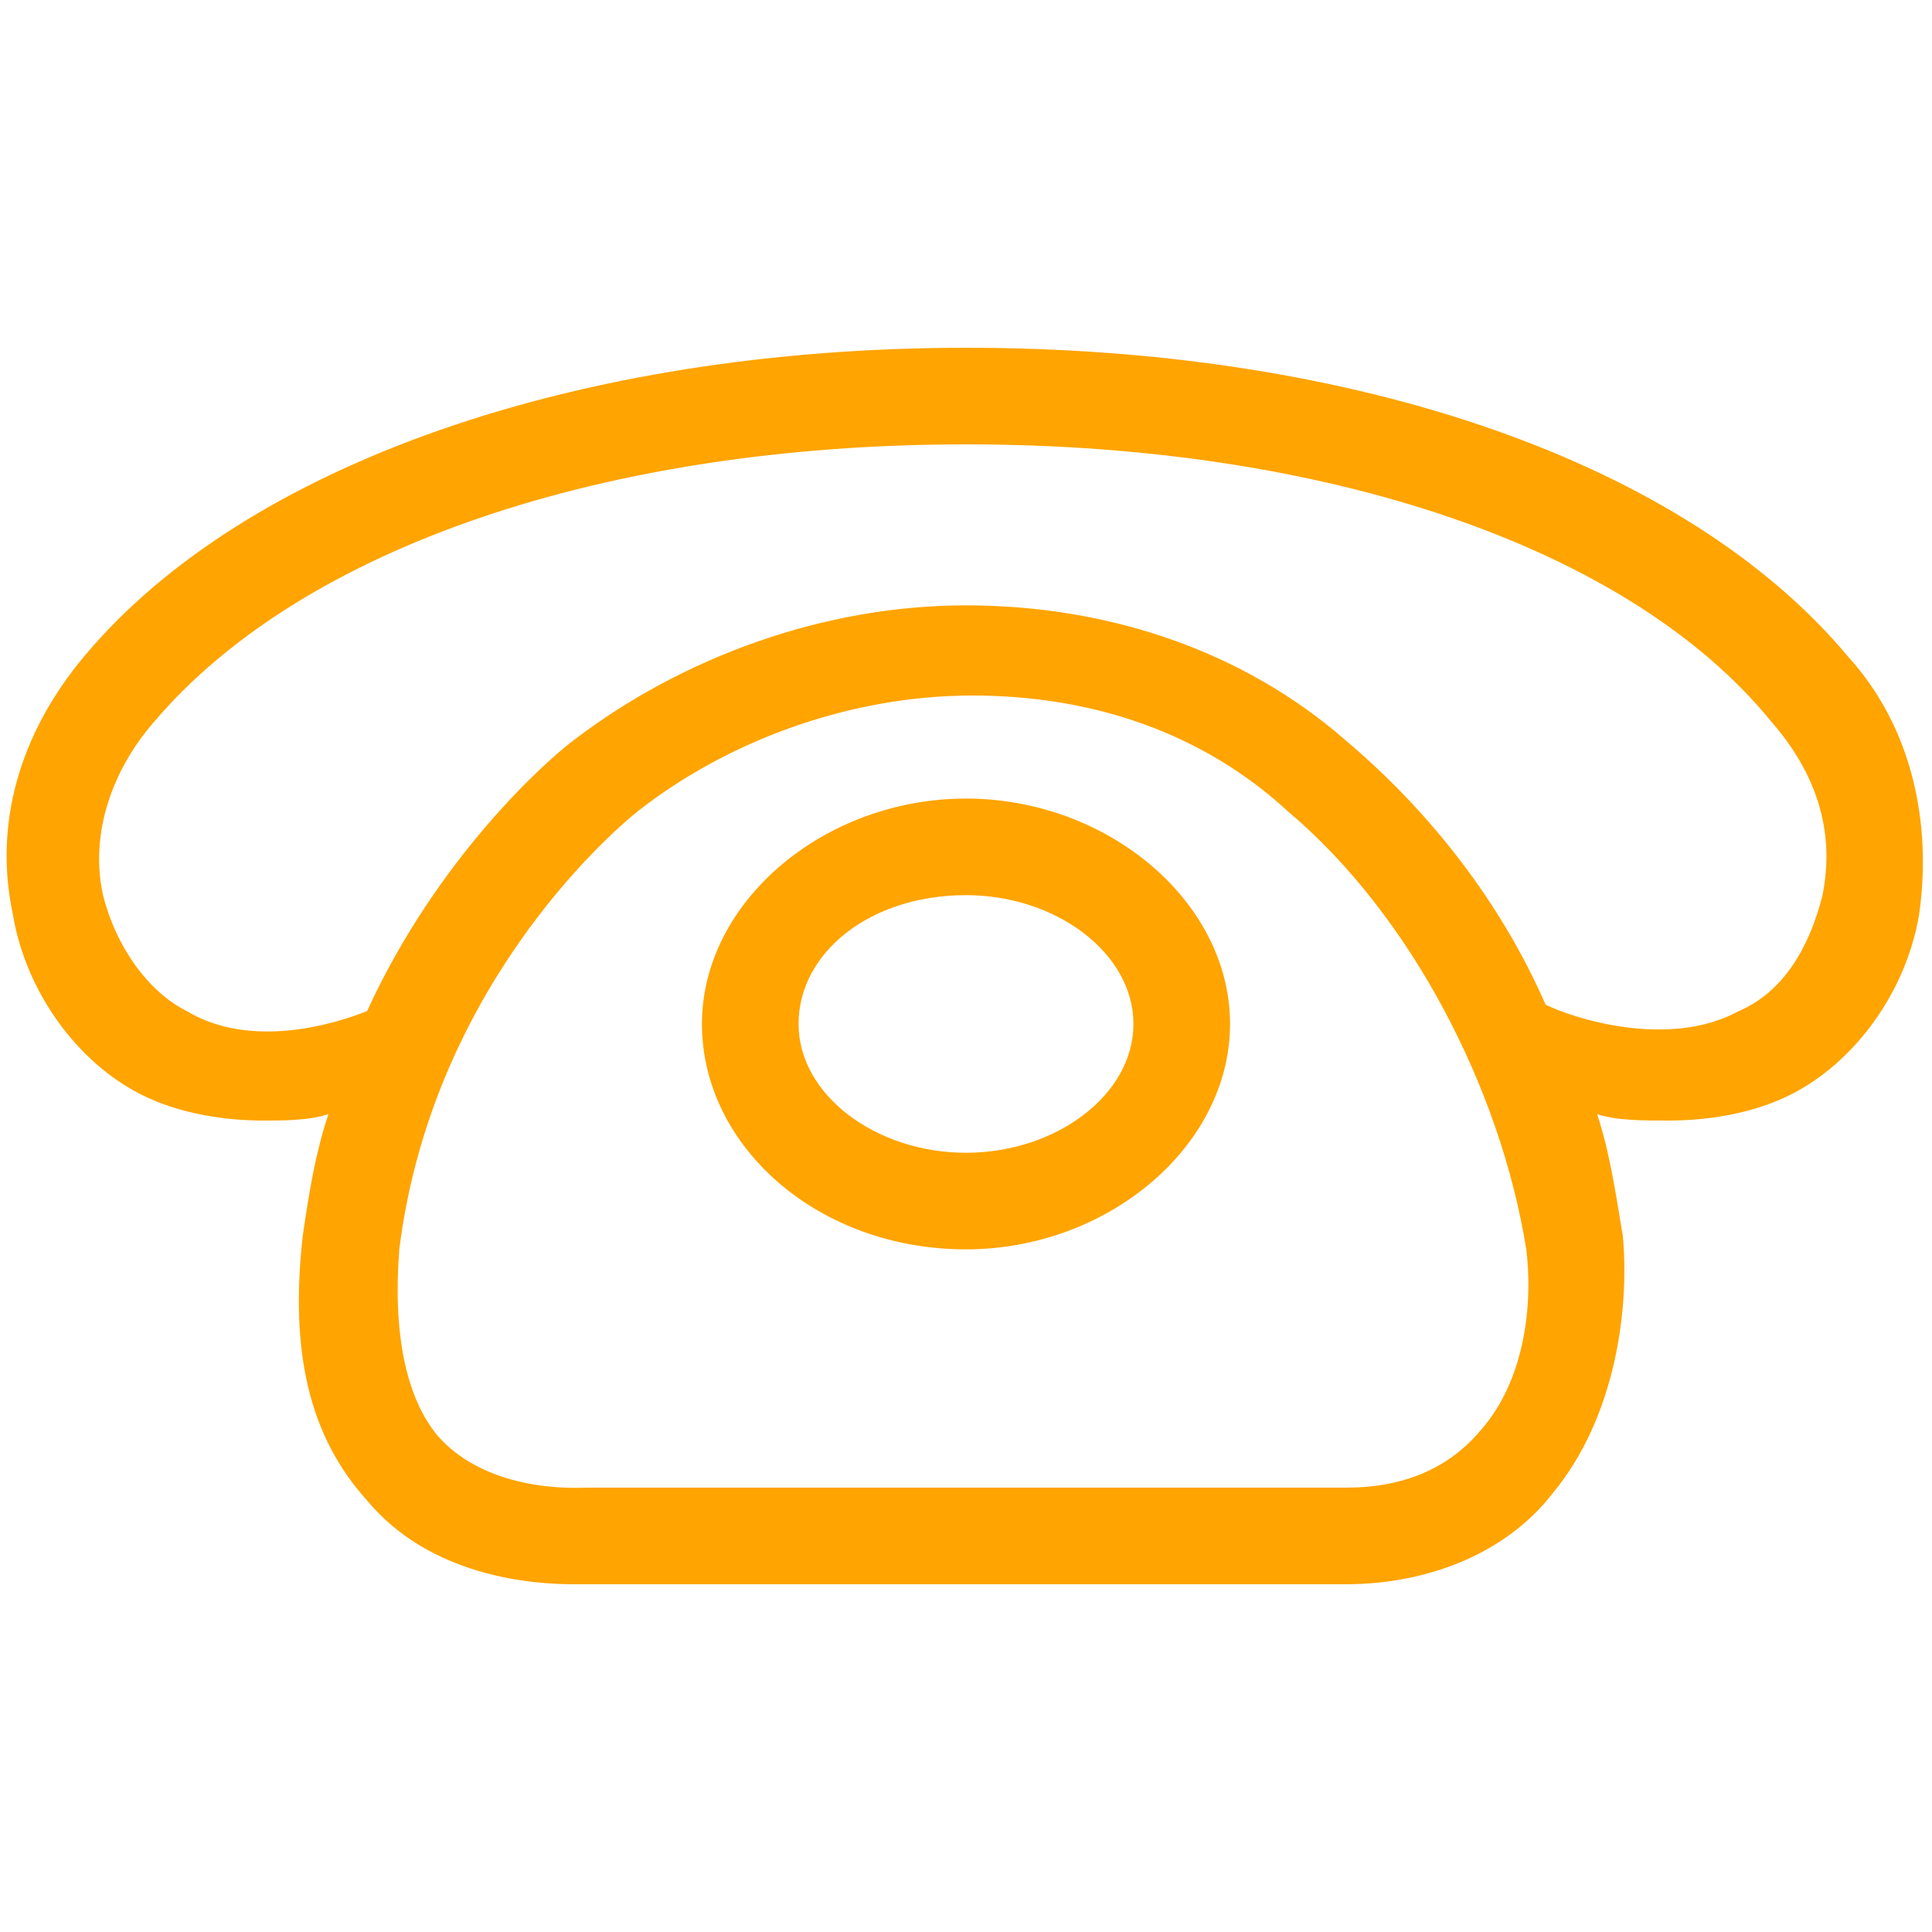
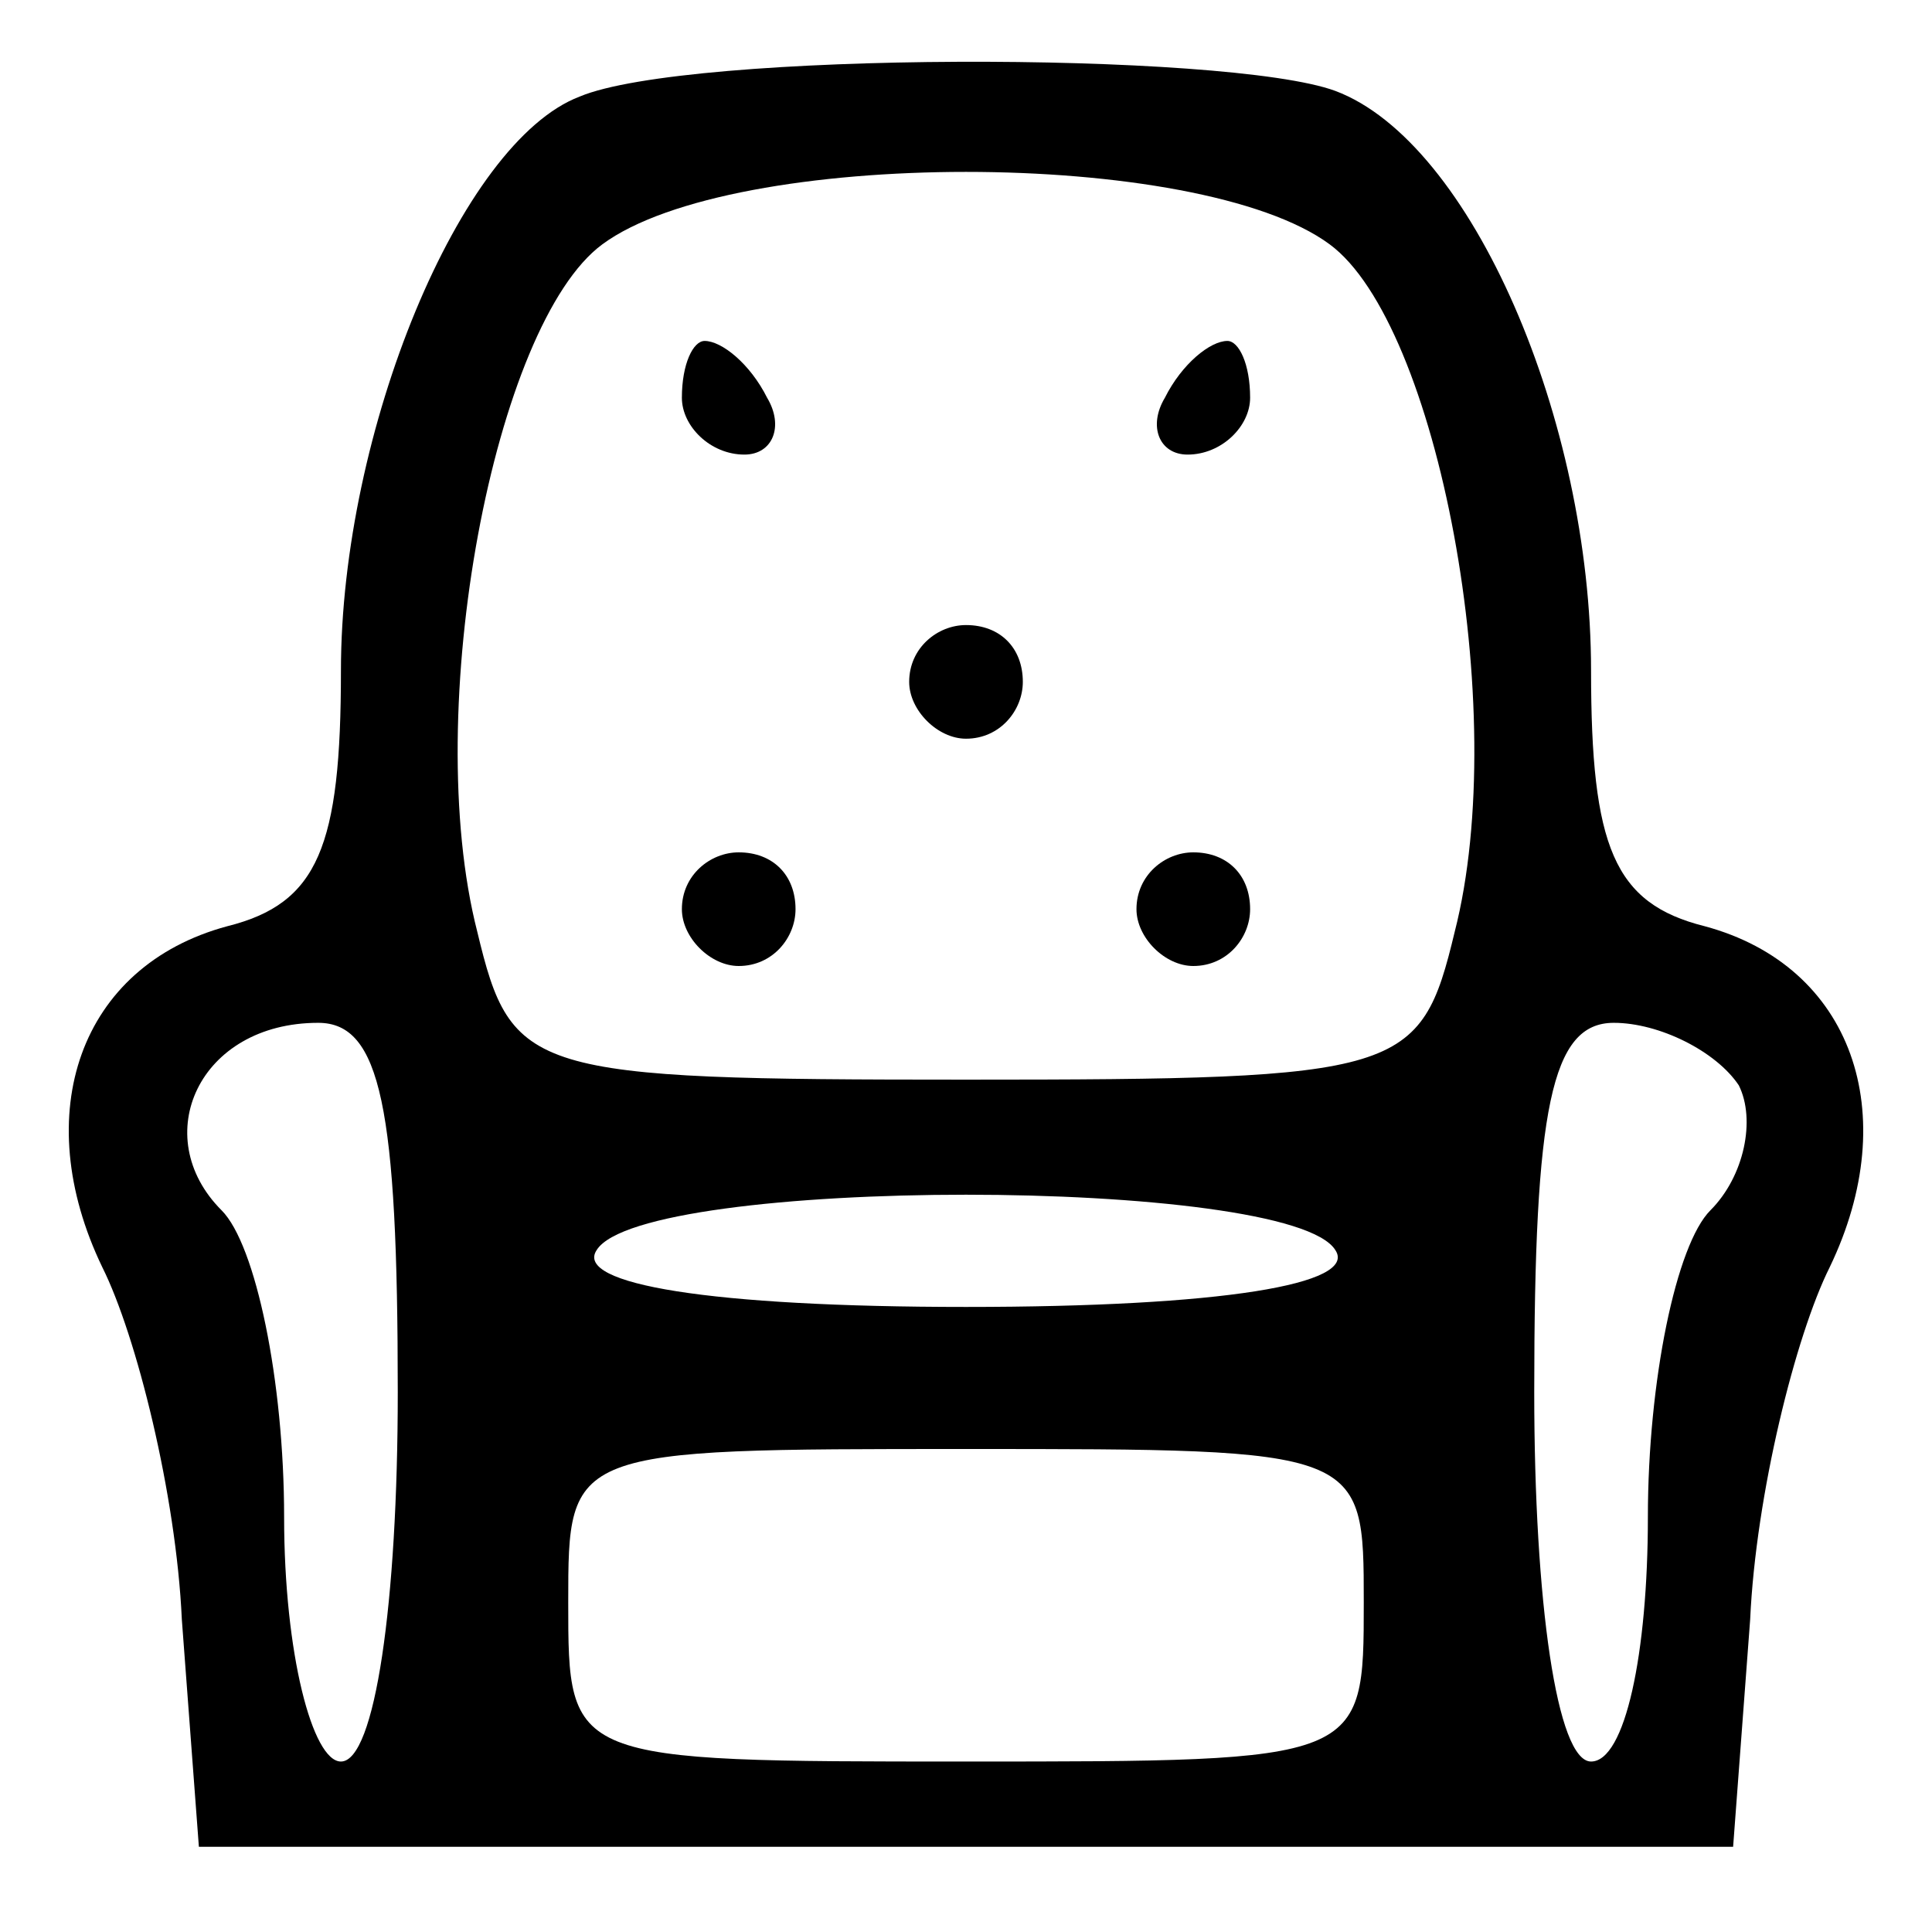
- <svg xmlns="http://www.w3.org/2000/svg" enable-background="new 0 0 30 30" height="40px" id="Capa_1" version="1.1" viewBox="0 0 30 30" width="40px" xml:space="preserve">
-   <path d="M28.7,10.2c-2.5-3-7.6-4.8-13.7-4.8c0,0,0,0,0,0h0c0,0,0,0,0,0c-6,0-11.2,1.8-13.7,4.8c-1,1.2-1.4,2.6-1.1,4  c0.2,1.2,1,2.3,2,2.8c0.6,0.3,1.3,0.4,1.9,0.4c0.3,0,0.7,0,1-0.1c-0.2,0.6-0.3,1.2-0.4,1.9c-0.2,1.8,0.1,3.1,1,4.1  c1,1.2,2.6,1.3,3.2,1.3c0.2,0,0.3,0,0.3,0h11.7c1.3,0,2.5-0.5,3.2-1.4c1-1.2,1.2-2.9,1.1-4c-0.1-0.6-0.2-1.3-0.4-1.9  c0.3,0.1,0.7,0.1,1.1,0.1c0.6,0,1.3-0.1,1.9-0.4c1-0.5,1.8-1.6,2-2.8C30,12.8,29.7,11.3,28.7,10.2z M23,22.2  c-0.5,0.6-1.2,0.9-2.1,0.9l-11.8,0c-0.1,0-1.5,0.1-2.3-0.8c-0.5-0.6-0.7-1.6-0.6-2.9c0.5-4,3.2-6.4,3.7-6.8c1.4-1.1,3.3-1.8,5.2-1.8  c1.9,0,3.6,0.6,4.9,1.8c1.9,1.6,3.3,4.3,3.7,6.8C23.8,20.2,23.7,21.4,23,22.2z M28.3,13.9c-0.2,0.8-0.6,1.5-1.3,1.8  c-1.1,0.6-2.6,0.1-3-0.1c-0.7-1.6-1.8-3-3.1-4.1c-1.6-1.4-3.7-2.1-5.9-2.1c-2.2,0-4.4,0.8-6.1,2.1c-0.4,0.3-2.1,1.8-3.2,4.2  c-0.5,0.2-1.8,0.6-2.8,0c-0.6-0.3-1.1-1-1.3-1.8c-0.2-0.9,0.1-1.9,0.8-2.7C4.7,8.5,9.4,6.9,15,6.9c5.6,0,10.3,1.6,12.5,4.3  C28.2,12,28.5,12.9,28.3,13.9z M15,12.4c-2.2,0-4.1,1.6-4.1,3.5s1.8,3.5,4.1,3.5c2.2,0,4.1-1.6,4.1-3.5S17.2,12.4,15,12.4z M15,17.9  c-1.4,0-2.6-0.9-2.6-2s1.1-2,2.6-2c1.4,0,2.6,0.9,2.6,2S16.4,17.9,15,17.9z" fill="#ffa400" />
+ <svg xmlns="http://www.w3.org/2000/svg" version="1.0" width="34pt" height="34pt" viewBox="0 0 34 34" preserveAspectRatio="xMidYMid meet">
+   <g transform="translate(0,34) scale(0.1,-0.1)" fill="#000000" stroke="none">
+     <path d="M102 323 c-21 -8 -42 -59 -42 -101 0 -31 -4 -41 -20 -45 -26 -7 -35 -33 -22 -60 6 -12 13 -40 14 -62 l3 -40 135 0 135 0 3 40 c1 22 8 50 14 62 13 27 4 53 -22 60 -16 4 -20 14 -20 45 0 44 -21 93 -45 102 -19 7 -114 7 -133 -1z m132 -26 c19 -14 32 -82 22 -121 -6 -25 -9 -26 -86 -26 -77 0 -80 1 -86 26 -10 39 3 107 22 121 23 17 105 17 128 0z m-164 -202 c0 -37 -4 -65 -10 -65 -5 0 -10 19 -10 43 0 24 -5 48 -11 54 -13 13 -4 33 17 33 11 0 14 -15 14 -65z m236 54 c3 -6 1 -16 -5 -22 -6 -6 -11 -30 -11 -54 0 -24 -4 -43 -10 -43 -6 0 -10 28 -10 65 0 50 3 65 14 65 8 0 18 -5 22 -11z m-71 -29 c4 -6 -20 -10 -65 -10 -45 0 -69 4 -65 10 8 13 122 13 130 0z m5 -62 c0 -28 0 -28 -70 -28 -70 0 -70 0 -70 28 0 27 0 27 70 27 70 0 70 0 70 -27z" />
+     <path d="M120 270 c0 -5 5 -10 11 -10 5 0 7 5 4 10 -3 6 -8 10 -11 10 -2 0 -4 -4 -4 -10z" />
+     <path d="M205 270 c-3 -5 -1 -10 4 -10 6 0 11 5 11 10 0 6 -2 10 -4 10 -3 0 -8 -4 -11 -10z" />
+     <path d="M160 220 c0 -5 5 -10 10 -10 6 0 10 5 10 10 0 6 -4 10 -10 10 -5 0 -10 -4 -10 -10z" />
+     <path d="M120 180 c0 -5 5 -10 10 -10 6 0 10 5 10 10 0 6 -4 10 -10 10 -5 0 -10 -4 -10 -10z" />
+     <path d="M200 180 c0 -5 5 -10 10 -10 6 0 10 5 10 10 0 6 -4 10 -10 10 -5 0 -10 -4 -10 -10z" />
+   </g>
</svg>
